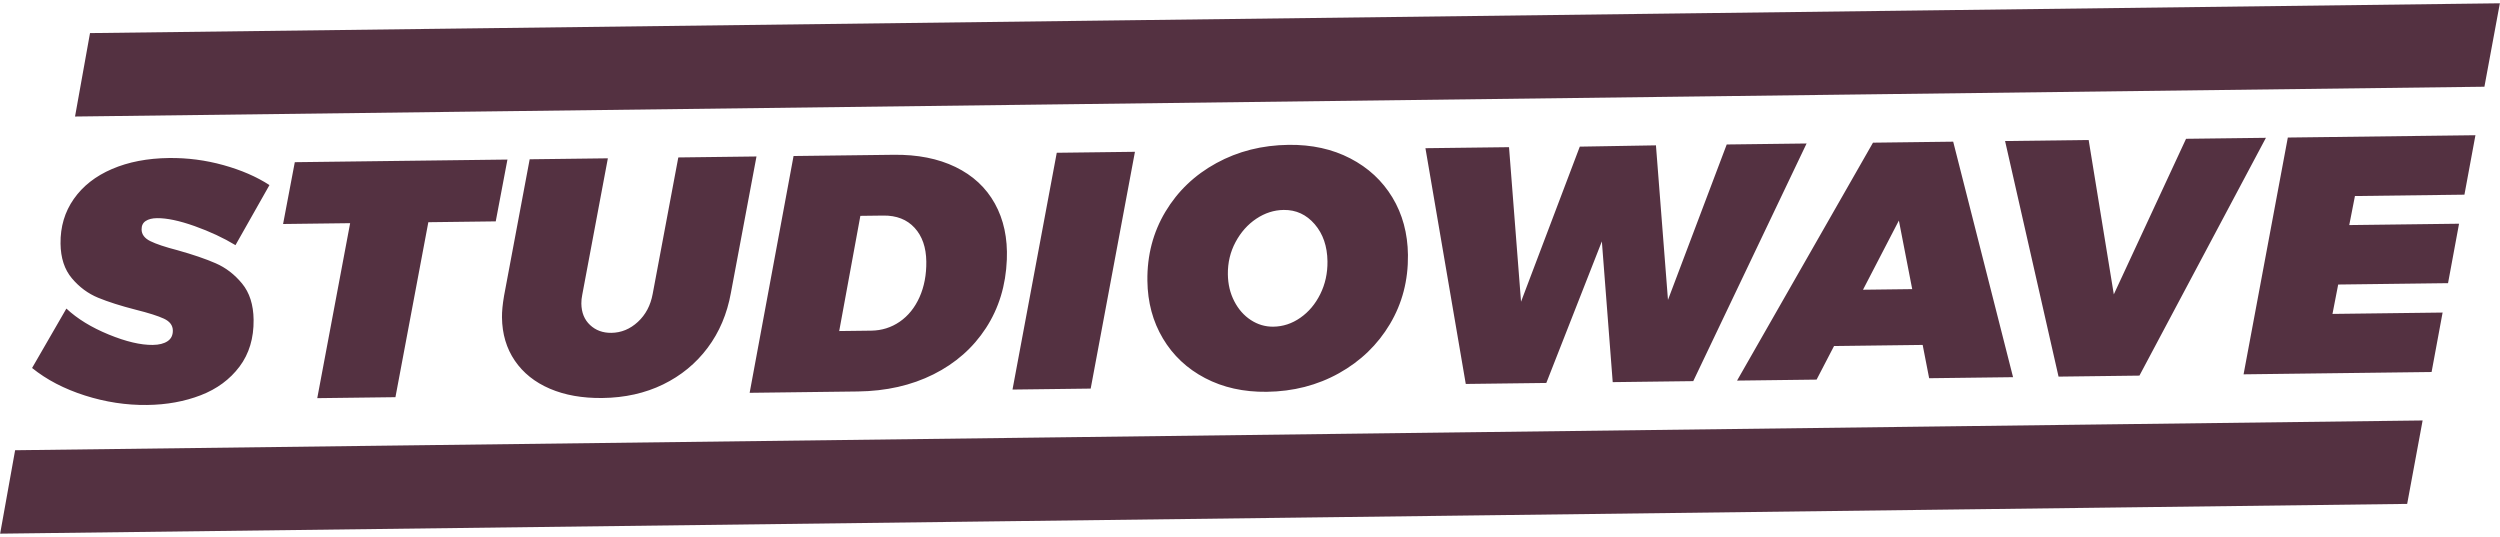
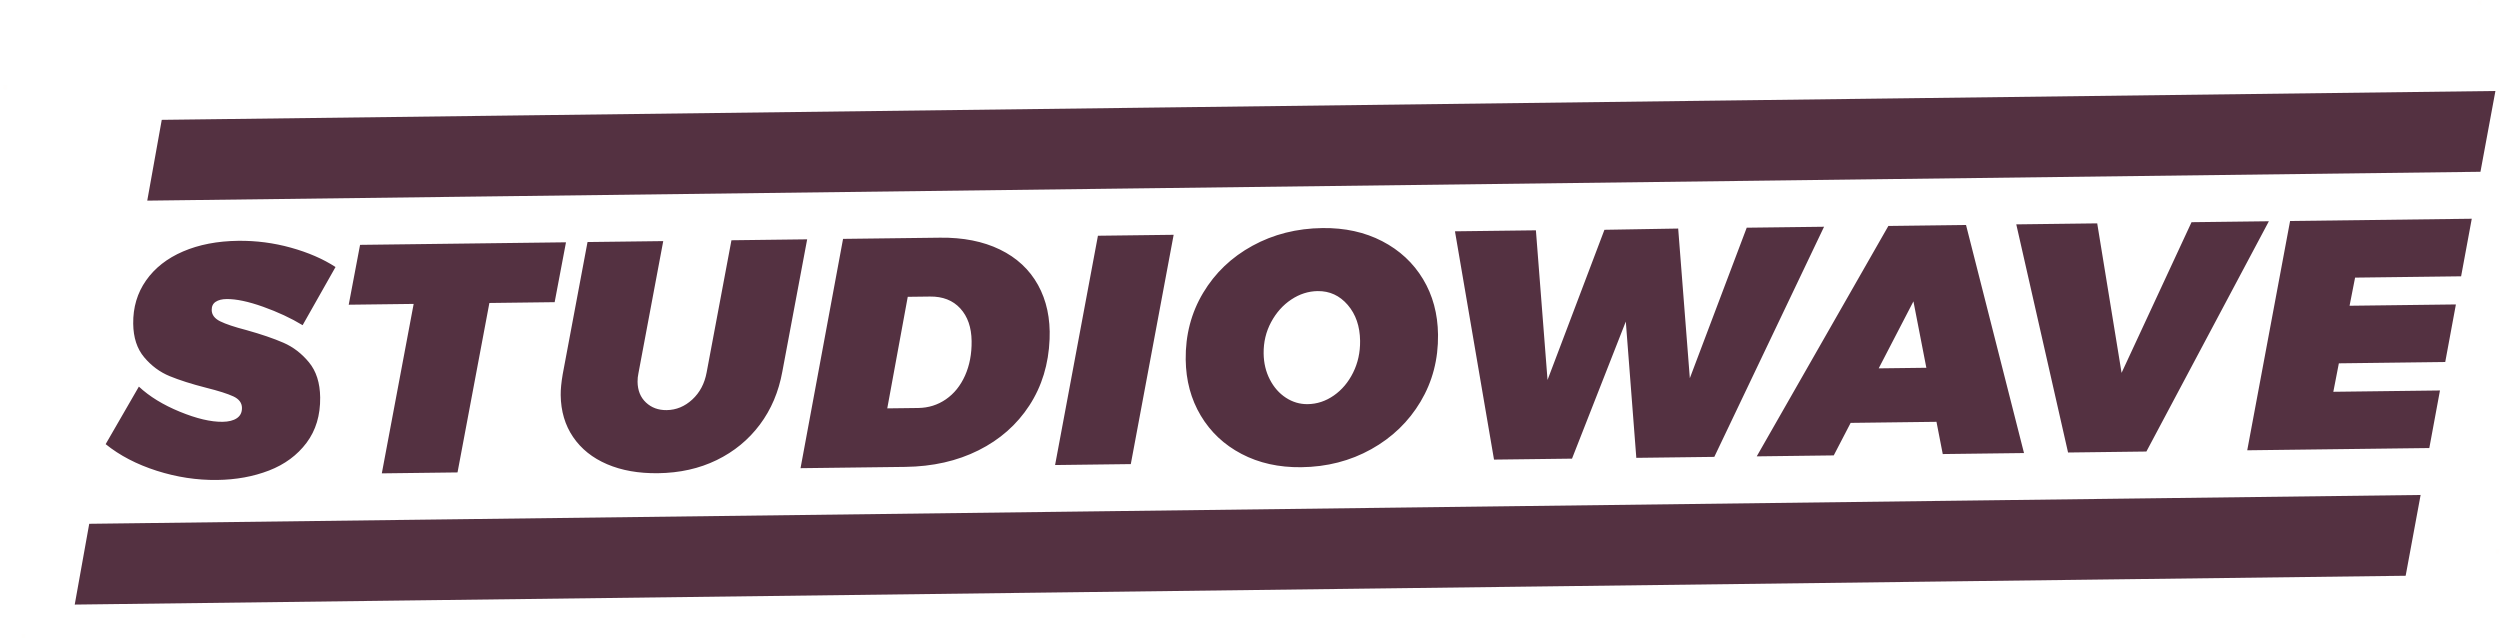
- <svg xmlns="http://www.w3.org/2000/svg" width="582px" height="125px" viewBox="0 0 582 125" version="1.1">
+ <svg xmlns="http://www.w3.org/2000/svg" width="601px" height="154px" viewBox="0 0 601 154" version="1.1">
  <defs />
  <g id="Welcome" stroke="none" stroke-width="1" fill="none" fill-rule="evenodd">
-     <g id="04-copy-3" transform="translate(-429, -159)" fill="#543141">
-       <g id="Logo" transform="translate(720, 221.5) rotate(-1) translate(-720, -221.5) translate(422, 155)">
-         <path d="M41.151,50.961 C40.494,51.374 40.164,52.028 40.16,52.916 C40.153,54.066 40.815,54.987 42.147,55.672 C43.476,56.361 45.577,57.103 48.452,57.903 C52.002,58.964 54.94,60.026 57.261,61.086 C59.586,62.142 61.604,63.746 63.318,65.901 C65.033,68.053 65.884,70.885 65.866,74.384 C65.843,78.674 64.687,82.292 62.398,85.236 C60.106,88.179 57.06,90.345 53.261,91.74 C49.462,93.13 45.286,93.817 40.737,93.792 C35.87,93.769 31.053,92.945 26.272,91.328 C21.496,89.708 17.438,87.505 14.106,84.716 L22.334,71.025 C24.833,73.445 28.081,75.515 32.072,77.235 C36.067,78.955 39.474,79.824 42.298,79.838 C43.76,79.846 44.913,79.574 45.756,79.029 C46.595,78.486 47.018,77.663 47.023,76.565 C47.03,75.361 46.353,74.431 44.997,73.771 C43.64,73.112 41.474,72.379 38.494,71.58 C34.996,70.619 32.085,69.636 29.763,68.631 C27.44,67.627 25.433,66.086 23.746,64.012 C22.053,61.937 21.217,59.227 21.235,55.881 C21.255,51.958 22.345,48.51 24.505,45.541 C26.664,42.572 29.671,40.299 33.523,38.724 C37.376,37.148 41.812,36.371 46.834,36.398 C51.124,36.42 55.331,37.043 59.457,38.266 C63.583,39.491 67.133,41.102 70.104,43.104 L61.951,56.949 C59.187,55.211 56.045,53.678 52.521,52.35 C48.996,51.027 46.084,50.36 43.782,50.348 C42.684,50.342 41.806,50.545 41.151,50.961 Z M76.094,37.881 L125.601,38.132 L122.625,52.473 L106.933,52.394 L98.565,92.988 L80.363,92.896 L88.729,52.3 L73.116,52.221 L76.094,37.881 Z M165.38,38.334 L183.584,38.426 L177.067,70.087 C176.102,74.947 174.221,79.176 171.431,82.769 C168.641,86.363 165.134,89.142 160.913,91.111 C156.693,93.076 151.966,94.045 146.736,94.019 C142.079,93.996 138.019,93.203 134.547,91.642 C131.076,90.083 128.394,87.858 126.501,84.972 C124.606,82.086 123.667,78.709 123.688,74.837 C123.695,73.478 123.886,71.807 124.262,69.82 L130.778,38.158 L148.982,38.25 L142.465,69.912 C142.306,70.591 142.225,71.272 142.221,71.95 C142.21,74.042 142.855,75.719 144.158,76.981 C145.457,78.244 147.101,78.879 149.09,78.89 C151.39,78.901 153.459,78.088 155.301,76.45 C157.139,74.811 158.325,72.66 158.863,69.994 L165.38,38.334 Z M229.859,41.681 C233.875,43.716 236.883,46.607 238.877,50.359 C240.87,54.106 241.725,58.467 241.437,63.432 C241.095,69.445 239.38,74.734 236.297,79.293 C233.215,83.855 229.078,87.376 223.886,89.861 C218.694,92.345 212.806,93.569 206.212,93.537 L181.029,93.409 L192.213,38.47 L215.516,38.59 C221.06,38.618 225.842,39.648 229.859,41.681 Z M220.959,71.84 C222.093,69.414 222.669,66.661 222.684,63.573 C222.702,60.277 221.839,57.646 220.098,55.676 C218.355,53.705 215.94,52.711 212.855,52.696 L207.52,52.669 L202.127,79.396 L209.579,79.434 C212.037,79.446 214.264,78.789 216.258,77.466 C218.252,76.141 219.821,74.266 220.959,71.84 Z M242.227,93.72 L253.489,38.784 L271.693,38.876 L260.43,93.812 L242.227,93.72 Z M321.792,41.287 C325.942,43.533 329.155,46.62 331.438,50.555 C333.717,54.486 334.846,58.965 334.82,63.985 C334.789,69.896 333.299,75.237 330.346,80.007 C327.39,84.777 323.369,88.521 318.283,91.243 C313.194,93.964 307.565,95.308 301.393,95.276 C296.005,95.248 291.238,94.098 287.09,91.828 C282.944,89.562 279.73,86.433 277.448,82.443 C275.164,78.458 274.04,73.956 274.066,68.935 C274.096,63.024 275.587,57.698 278.54,52.95 C281.493,48.207 285.514,44.503 290.603,41.835 C295.689,39.168 301.319,37.849 307.491,37.882 C312.879,37.908 317.646,39.043 321.792,41.287 Z M314.256,72.747 C315.445,70.45 316.048,67.918 316.062,65.146 C316.079,61.642 315.139,58.748 313.242,56.462 C311.342,54.178 308.957,53.027 306.081,53.012 C303.831,53.001 301.696,53.646 299.677,54.941 C297.655,56.241 296.012,58.022 294.745,60.291 C293.477,62.562 292.836,65.056 292.824,67.775 C292.812,70.077 293.271,72.17 294.205,74.058 C295.134,75.945 296.395,77.43 297.986,78.508 C299.577,79.588 301.312,80.134 303.194,80.144 C305.444,80.153 307.554,79.5 309.523,78.176 C311.491,76.851 313.069,75.043 314.256,72.747 Z M409.467,39.575 L428.061,39.67 L400.715,94.525 L381.964,94.43 L380.01,61.625 L366.505,94.352 L347.753,94.256 L339.324,39.218 L358.783,39.319 L360.952,75.337 L375.259,39.481 L392.99,39.491 L395.162,75.511 L409.467,39.575 Z M429.431,94.671 L410.913,94.578 L443.52,39.75 L462.192,39.843 L475.172,94.904 L455.636,94.805 L454.263,87.029 L433.628,86.925 L429.431,94.671 Z M449.231,57.979 L440.599,73.938 L452.055,73.996 L449.231,57.979 Z M504.593,95.053 L485.762,94.959 L474.273,39.905 L493.731,40.003 L498.96,76.038 L516.406,40.119 L535.001,40.215 L504.593,95.053 Z M528.838,95.177 L540.101,40.241 L583.779,40.463 L580.976,54.256 L555.486,54.126 L554.042,60.865 L579.605,60.995 L576.801,74.788 L551.225,74.659 L549.778,81.476 L575.416,81.607 L572.612,95.401 L528.838,95.177 Z M493.86,106.253 L570.327,106.642 L566.392,126 L490.017,125.612 L452.386,125.419 L355.848,124.928 L318.269,124.737 L237.594,124.327 L94.019,123.596 L6,123.149 L9.825,103.791 L98.028,104.239 L241.452,104.968 L322.153,105.379 L351.102,105.527 L464.913,106.106 L493.86,106.253 Z M113.205,26.806 L25.127,26.358 L28.952,7 L117.147,7.449 L260.118,8.176 L403.977,8.908 L449.592,9.14 L590,9.854 L586.066,29.212 L436.575,28.45 L409.331,28.313 L256.259,27.533 L113.205,26.806 Z" id="Black" />
+     <g id="04-copy-3" transform="translate(-405, -134)">
+       <g id="Logo" transform="translate(706.81, 210.7286) rotate(-1) translate(-706.81, -210.7286) translate(400.81, 136.2286)">
+         <g id="Black" transform="translate(6, 3)">
+           <path d="M50.151,62.961 C49.494,63.374 49.164,64.028 49.16,64.916 C49.153,66.066 49.815,66.987 51.147,67.672 C52.476,68.361 54.577,69.103 57.452,69.903 C61.002,70.964 63.94,72.026 66.261,73.086 C68.586,74.142 70.604,75.746 72.318,77.901 C74.033,80.053 74.884,82.885 74.866,86.384 C74.843,90.674 73.687,94.292 71.398,97.236 C69.106,100.179 66.06,102.345 62.261,103.74 C58.462,105.13 54.286,105.817 49.737,105.792 C44.87,105.769 40.053,104.945 35.272,103.328 C30.496,101.708 26.438,99.505 23.106,96.716 L31.334,83.025 C33.833,85.445 37.081,87.515 41.072,89.235 C45.067,90.955 48.474,91.824 51.298,91.838 C52.76,91.846 53.913,91.574 54.756,91.029 C55.595,90.486 56.018,89.663 56.023,88.565 C56.03,87.361 55.353,86.431 53.997,85.771 C52.64,85.112 50.474,84.379 47.494,83.58 C43.996,82.619 41.085,81.636 38.763,80.631 C36.44,79.627 34.433,78.086 32.746,76.012 C31.053,73.937 30.217,71.227 30.235,67.881 C30.255,63.958 31.345,60.51 33.505,57.541 C35.664,54.572 38.671,52.299 42.523,50.724 C46.376,49.148 50.812,48.371 55.834,48.398 C60.124,48.42 64.331,49.043 68.457,50.266 C72.583,51.491 76.133,53.102 79.104,55.104 L70.951,68.949 C68.187,67.211 65.045,65.678 61.521,64.35 C57.996,63.027 55.084,62.36 52.782,62.348 C51.684,62.342 50.806,62.545 50.151,62.961 Z M85.094,49.881 L134.601,50.132 L131.625,64.473 L115.933,64.394 L107.565,104.988 L89.363,104.896 L97.729,64.3 L82.116,64.221 L85.094,49.881 Z M174.38,50.334 L192.584,50.426 L186.067,82.087 C185.102,86.947 183.221,91.176 180.431,94.769 C177.641,98.363 174.134,101.142 169.913,103.111 C165.693,105.076 160.966,106.045 155.736,106.019 C151.079,105.996 147.019,105.203 143.547,103.642 C140.076,102.083 137.394,99.858 135.501,96.972 C133.606,94.086 132.667,90.709 132.688,86.837 C132.695,85.478 132.886,83.807 133.262,81.82 L139.778,50.158 L157.982,50.25 L151.465,81.912 C151.306,82.591 151.225,83.272 151.221,83.95 C151.21,86.042 151.855,87.719 153.158,88.981 C154.457,90.244 156.101,90.879 158.09,90.89 C160.39,90.901 162.459,90.088 164.301,88.45 C166.139,86.811 167.325,84.66 167.863,81.994 L174.38,50.334 Z M238.859,53.681 C242.875,55.716 245.883,58.607 247.877,62.359 C249.87,66.106 250.725,70.467 250.437,75.432 C250.095,81.445 248.38,86.734 245.297,91.293 C242.215,95.855 238.078,99.376 232.886,101.861 C227.694,104.345 221.806,105.569 215.212,105.537 L190.029,105.409 L201.213,50.47 L224.516,50.59 C230.06,50.618 234.842,51.648 238.859,53.681 Z M229.959,83.84 C231.093,81.414 231.669,78.661 231.684,75.573 C231.702,72.277 230.839,69.646 229.098,67.676 C227.355,65.705 224.94,64.711 221.855,64.696 L216.52,64.669 L211.127,91.396 L218.579,91.434 C221.037,91.446 223.264,90.789 225.258,89.466 C227.252,88.141 228.821,86.266 229.959,83.84 Z M251.227,105.72 L262.489,50.784 L280.693,50.876 L269.43,105.812 L251.227,105.72 Z M330.792,53.287 C334.942,55.533 338.155,58.62 340.438,62.555 C342.717,66.486 343.846,70.965 343.82,75.985 C343.789,81.896 342.299,87.237 339.346,92.007 C336.39,96.777 332.369,100.521 327.283,103.243 C322.194,105.964 316.565,107.308 310.393,107.276 C305.005,107.248 300.238,106.098 296.09,103.828 C291.944,101.562 288.73,98.433 286.448,94.443 C284.164,90.458 283.04,85.956 283.066,80.935 C283.096,75.024 284.587,69.698 287.54,64.95 C290.493,60.207 294.514,56.503 299.603,53.835 C304.689,51.168 310.319,49.849 316.491,49.882 C321.879,49.908 326.646,51.043 330.792,53.287 Z M323.256,84.747 C324.445,82.45 325.048,79.918 325.062,77.146 C325.079,73.642 324.139,70.748 322.242,68.462 C320.342,66.178 317.957,65.027 315.081,65.012 C312.831,65.001 310.696,65.646 308.677,66.941 C306.655,68.241 305.012,70.022 303.745,72.291 C302.477,74.562 301.836,77.056 301.824,79.775 C301.812,82.077 302.271,84.17 303.205,86.058 C304.134,87.945 305.395,89.43 306.986,90.508 C308.577,91.588 310.312,92.134 312.194,92.144 C314.444,92.153 316.554,91.5 318.523,90.176 C320.491,88.851 322.069,87.043 323.256,84.747 Z M418.467,51.575 L437.061,51.67 L409.715,106.525 L390.964,106.43 L389.01,73.625 L375.505,106.352 L356.753,106.256 L348.324,51.218 L367.783,51.319 L369.952,87.337 L384.259,51.481 L401.99,51.491 L404.162,87.511 L418.467,51.575 Z M438.431,106.671 L419.913,106.578 L452.52,51.75 L471.192,51.843 L484.172,106.904 L464.636,106.805 L463.263,99.029 L442.628,98.925 L438.431,106.671 Z M458.231,69.979 L449.599,85.938 L461.055,85.996 L458.231,69.979 Z M513.593,107.053 L494.762,106.959 L483.273,51.905 L502.731,52.003 L507.96,88.038 L525.406,52.119 L544.001,52.215 L513.593,107.053 Z M537.838,107.177 L549.101,52.241 L592.779,52.463 L589.976,66.256 L564.486,66.126 L563.042,72.865 L588.605,72.995 L585.801,86.788 L560.225,86.659 L558.778,93.476 L584.416,93.607 L581.612,107.401 L537.838,107.177 Z M502.86,118.253 L579.327,118.642 L575.392,138 L499.017,137.612 L461.386,137.419 L364.848,136.928 L327.269,136.737 L246.594,136.327 L103.019,135.596 L15,135.149 L18.825,115.791 L107.028,116.239 L250.452,116.968 L331.153,117.379 L360.102,117.527 L473.913,118.106 L502.86,118.253 Z M122.205,38.806 L34.127,38.358 L37.952,19 L126.147,19.449 L269.118,20.176 L412.977,20.908 L458.592,21.14 L599,21.854 L595.066,41.212 L445.575,40.45 L418.331,40.313 L265.259,39.533 L122.205,38.806 Z" fill="#543141" />
+           <g id="hacky-corners" transform="translate(0.052357, 0.000457)" fill-opacity="0.01" fill="#FA8C63">
+             <rect id="Rectangle-3" x="0" y="10" width="1" height="1" />
+             <rect id="Rectangle-3" x="2" y="142" width="1" height="1" />
+             <rect id="Rectangle-3" x="597" y="132" width="1" height="1" />
+             <rect id="Rectangle-3" x="595" y="0" width="1" height="1" />
+           </g>
+         </g>
      </g>
    </g>
  </g>
</svg>
